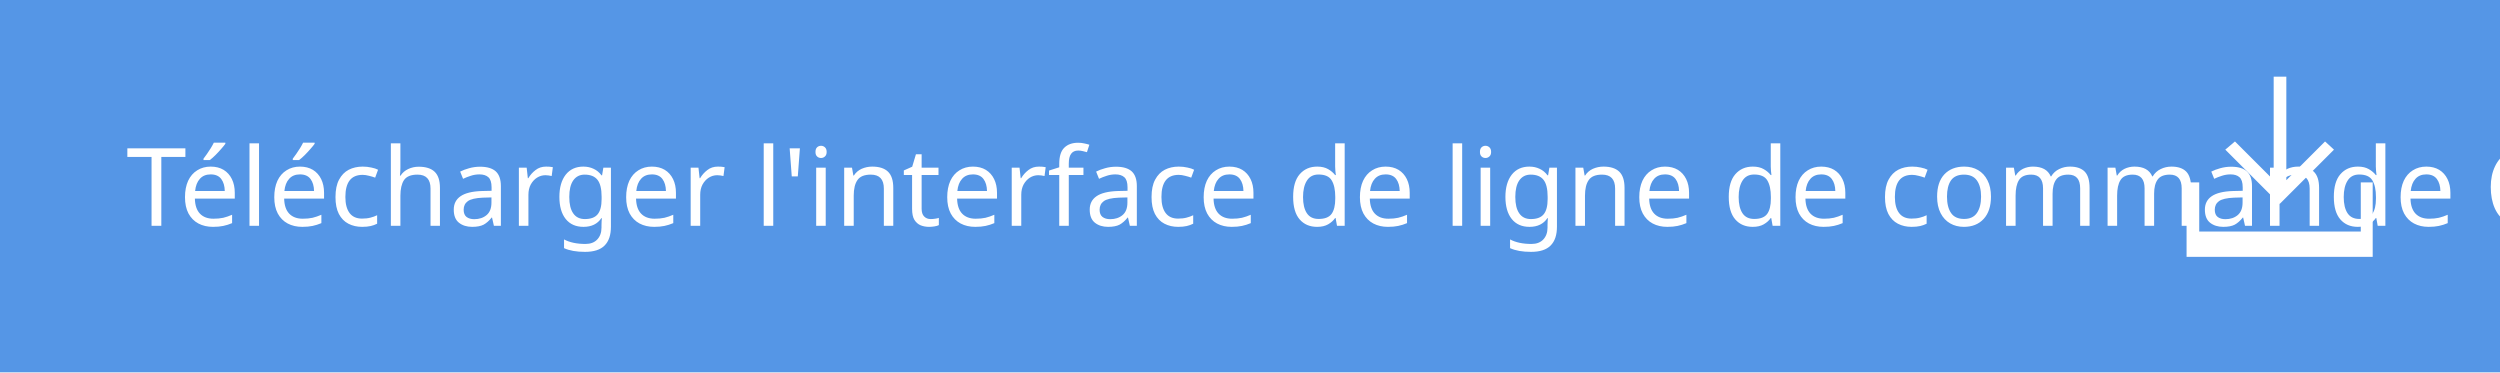
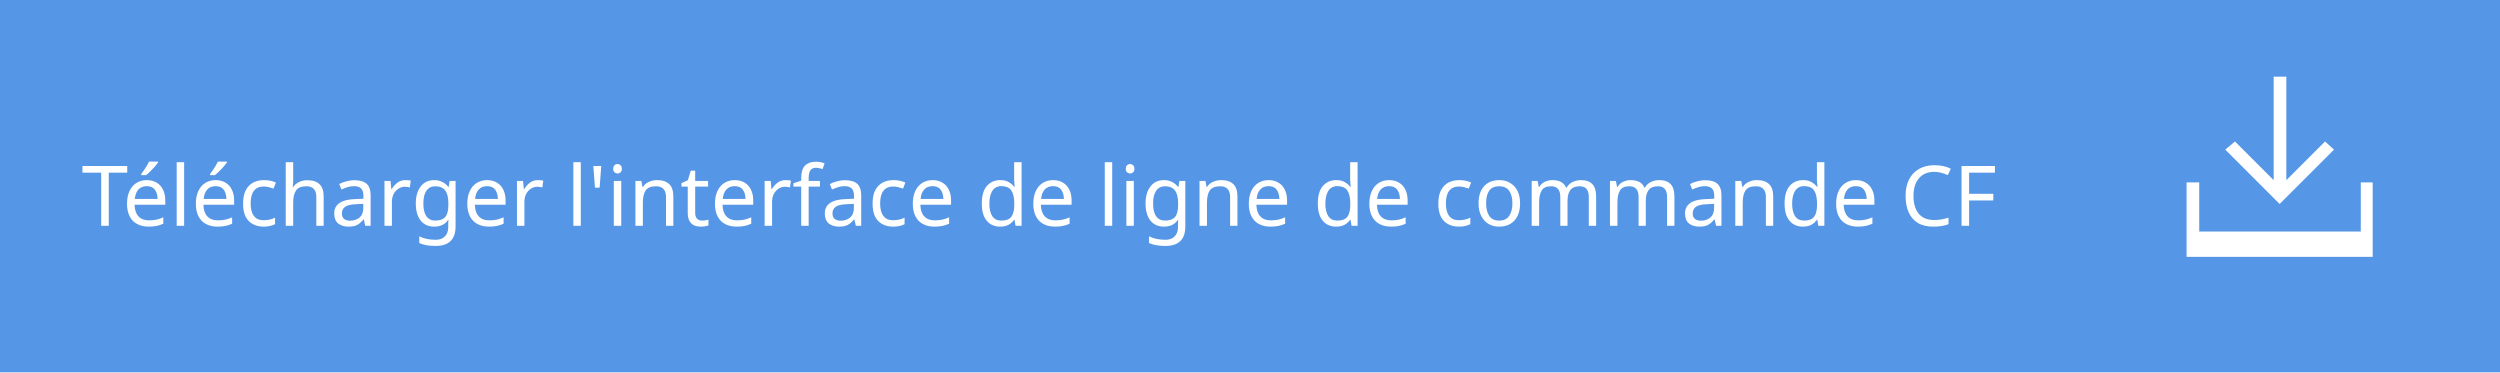
<svg xmlns="http://www.w3.org/2000/svg" version="1.1" id="Layer_1" x="0px" y="0px" width="335.8px" height="50px" viewBox="-159.9 -17 335.8 50" enable-background="new -159.9 -17 335.8 50" xml:space="preserve">
-   <rect x="-159.9" y="-17" fill="#5596E6" width="335.8" height="50" />
-   <text transform="matrix(1 0 0 1 -142.9348 13.3308)" fill="#FFFFFF" font-family="'HelvNeueBoldforIBM'" font-size="14.584">Télécharger l'interface de
- ligne de commande CF</text>
-   <g>
-     <polygon fill="#FFFFFF" points="153.6,3.1 152.4,2 147.2,7.2 147.2,-6.7 145.5,-6.7 145.5,7.2 140.3,2 139,3.1 146.3,10.4  " />
-     <polygon fill="#FFFFFF" points="157.2,7.5 157.2,14.1 135.5,14.1 135.5,7.5 133.8,7.5 133.8,14.1 133.8,17.5 135.5,17.5    157.2,17.5 158.8,17.5 158.8,14.1 158.8,7.5  " />
+   <defs id="defs15" />
+   <rect x="-159.9" y="-17" fill="#5596E6" width="335.8" height="50" id="rect3" />
+   <text font-size="14.584" id="text5" style="font-style:normal;font-variant:normal;font-weight:normal;font-stretch:normal;font-size:11.25px;line-height:125%;font-family:HelvNeueBoldforIBM;-inkscape-font-specification:'HelvNeueBoldforIBM, Normal';text-align:start;writing-mode:lr-tb;text-anchor:start;fill:#ffffff" x="-148.935" y="13.331">Télécharger l'interface de ligne de commande CF</text>
+   <g id="g7">
+     <polygon fill="#FFFFFF" points="153.6,3.1 152.4,2 147.2,7.2 147.2,-6.7 145.5,-6.7 145.5,7.2 140.3,2 139,3.1 146.3,10.4  " id="polygon9" />
+     <polygon fill="#FFFFFF" points="157.2,7.5 157.2,14.1 135.5,14.1 135.5,7.5 133.8,7.5 133.8,14.1 133.8,17.5 135.5,17.5    157.2,17.5 158.8,17.5 158.8,14.1 158.8,7.5  " id="polygon11" />
  </g>
</svg>
